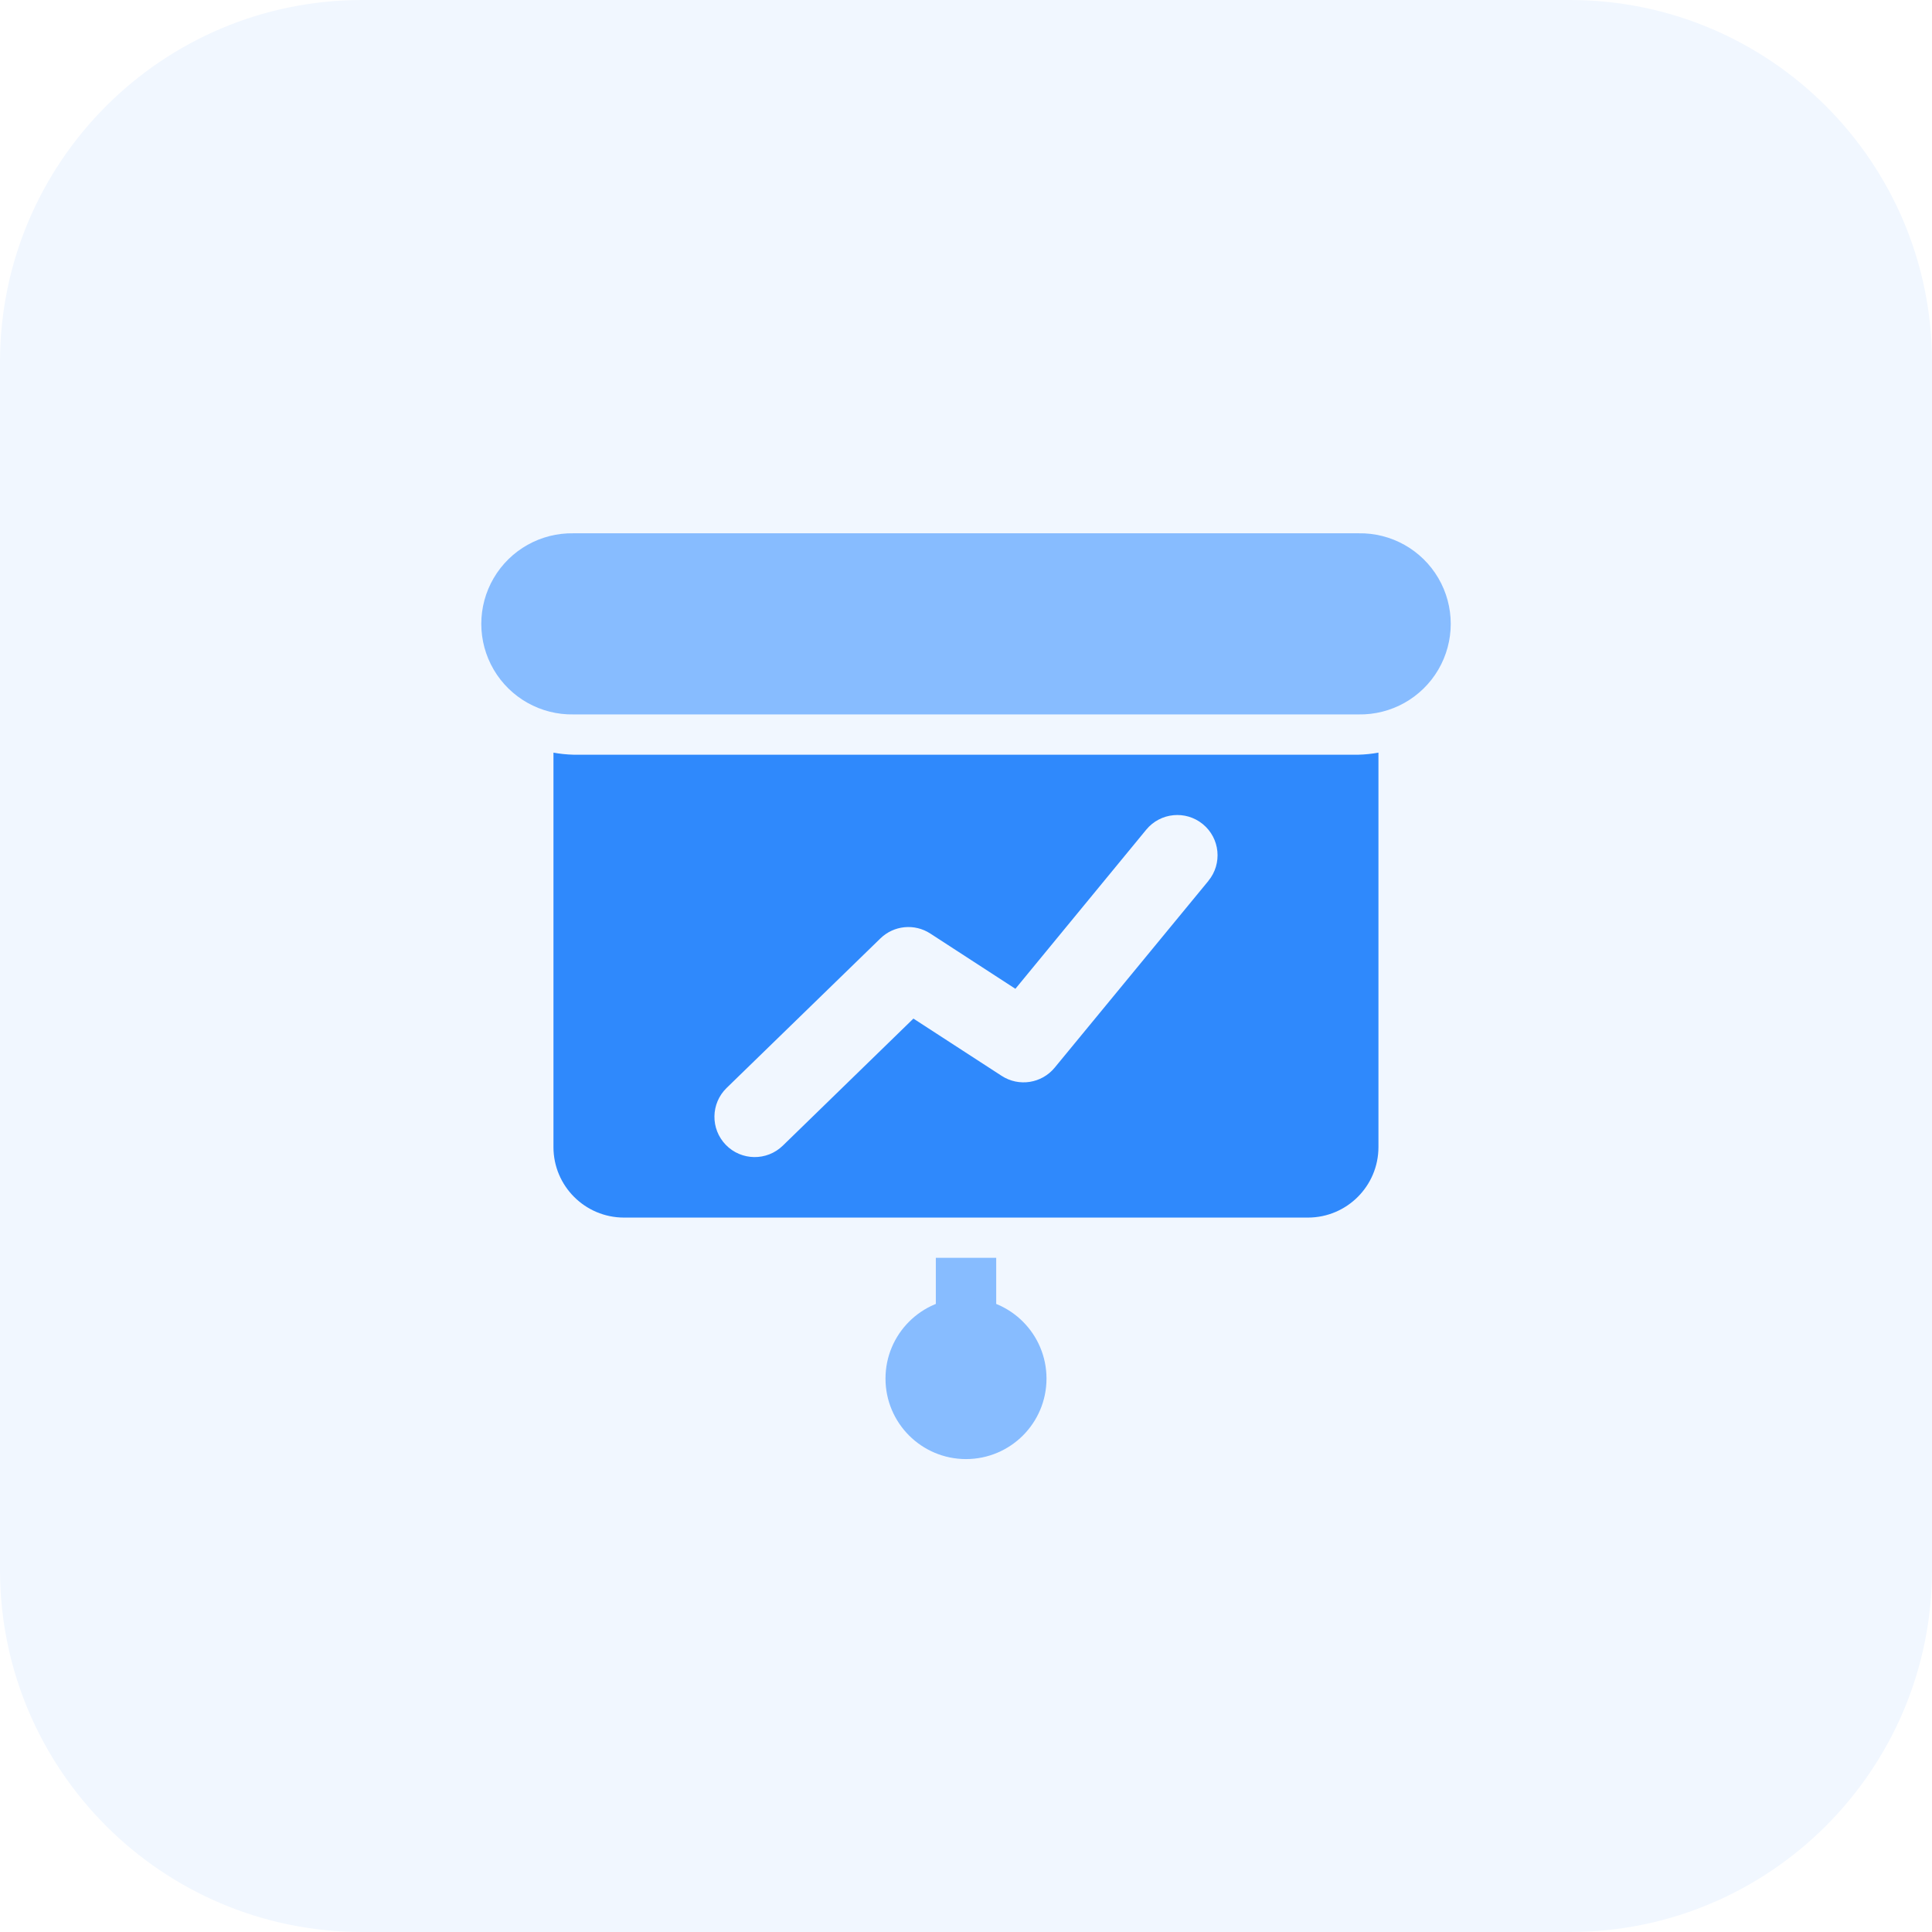
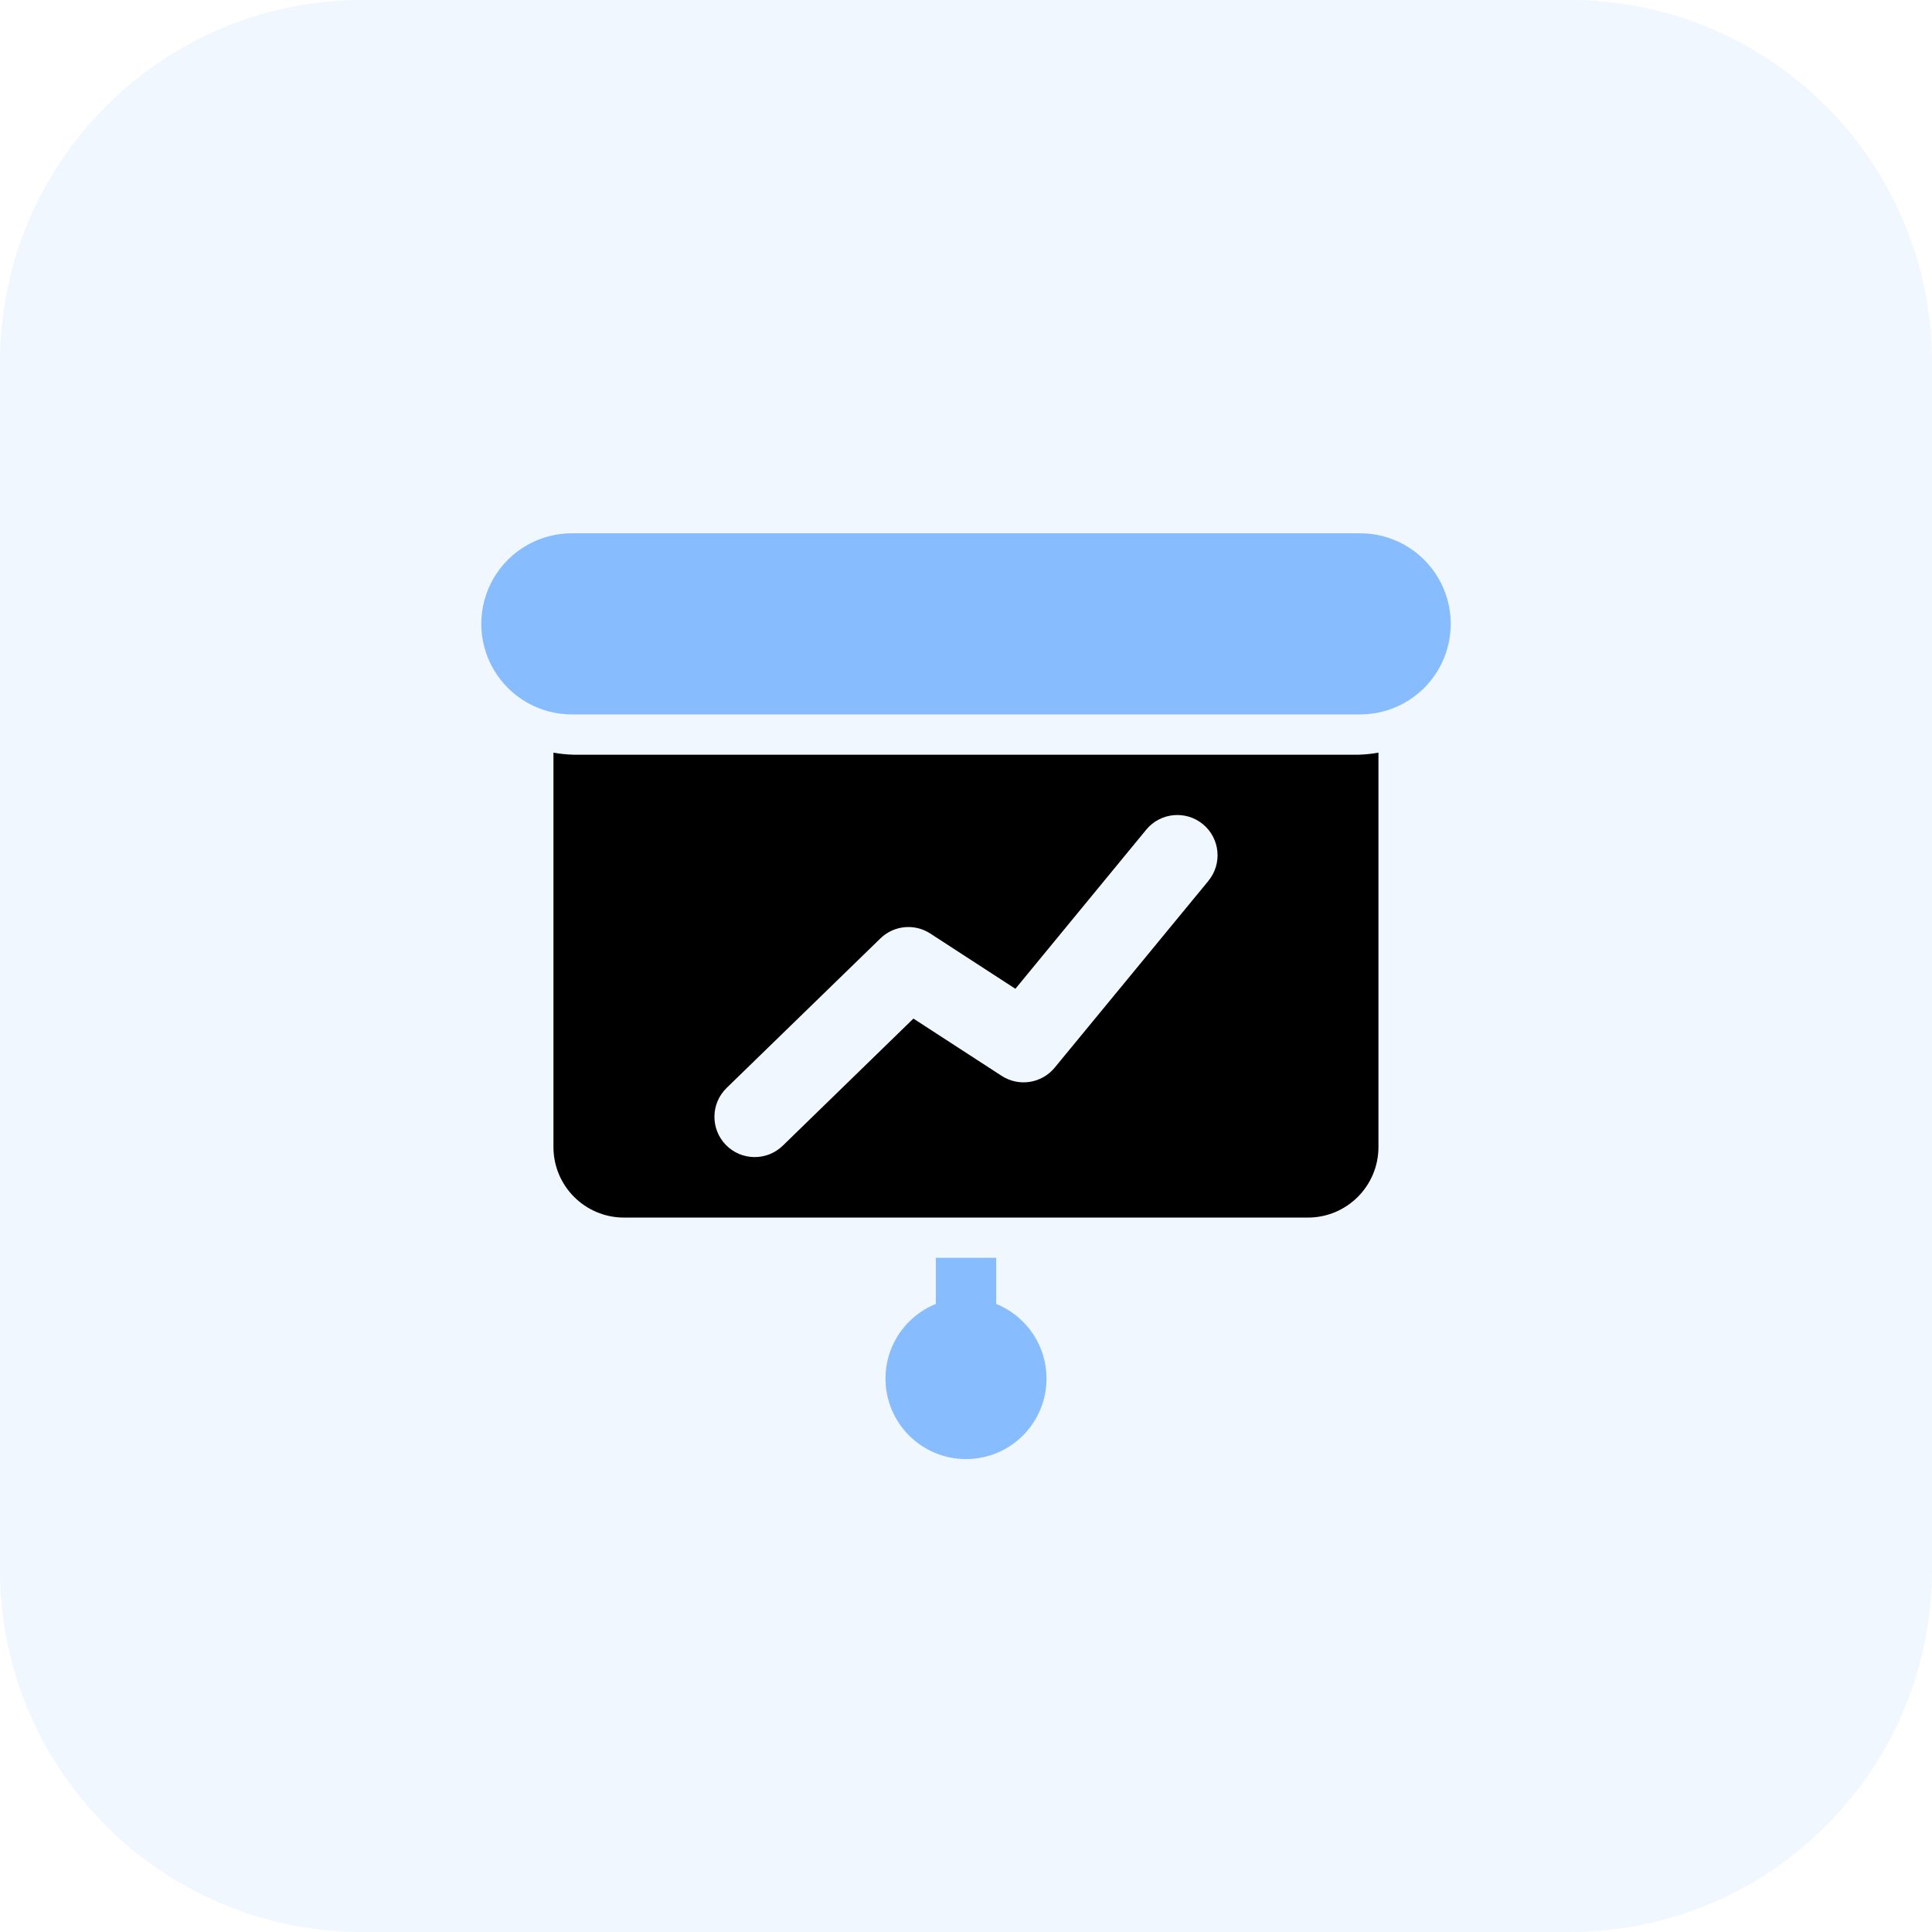
<svg xmlns="http://www.w3.org/2000/svg" width="60" height="60" viewBox="0 0 60 60">
  <path id="Path_5466" data-name="Path 5466" d="M48.75,60H11.25A11.249,11.249,0,0,1,0,48.75V11.25A11.249,11.249,0,0,1,11.25,0h37.5A11.249,11.249,0,0,1,60,11.25v37.5A11.249,11.249,0,0,1,48.75,60Z" fill="#f1f7ff" />
  <path id="Path_5467" data-name="Path 5467" d="M15.5,20.833v1.875a.938.938,0,0,0,1.875,0V20.833Z" transform="translate(13.563 18.229)" fill="#87bcff" />
-   <path id="Path_5468" data-name="Path 5468" d="M34.166,12.53H9.791a4.026,4.026,0,0,1-.624-.064V24.717a2.191,2.191,0,0,0,2.188,2.188H32.6a2.191,2.191,0,0,0,2.188-2.188V12.466A4.074,4.074,0,0,1,34.166,12.53Zm-4.659,3.919-4.774,5.8a1.25,1.25,0,0,1-1.646.255l-2.741-1.779-4.057,3.947a1.25,1.25,0,0,1-1.744-1.793l4.774-4.642a1.246,1.246,0,0,1,1.553-.152L23.513,19.8l4.063-4.941a1.25,1.25,0,0,1,1.931,1.588Z" transform="translate(8.021 10.908)" fill="#2f89fc" />
+   <path id="Path_5468" data-name="Path 5468" d="M34.166,12.53H9.791a4.026,4.026,0,0,1-.624-.064V24.717a2.191,2.191,0,0,0,2.188,2.188H32.6a2.191,2.191,0,0,0,2.188-2.188V12.466A4.074,4.074,0,0,1,34.166,12.53Zm-4.659,3.919-4.774,5.8a1.25,1.25,0,0,1-1.646.255l-2.741-1.779-4.057,3.947a1.25,1.25,0,0,1-1.744-1.793l4.774-4.642a1.246,1.246,0,0,1,1.553-.152L23.513,19.8l4.063-4.941a1.25,1.25,0,0,1,1.931,1.588Z" transform="translate(8.021 10.908)" fill="#000" />
  <g id="Group_2264" data-name="Group 2264" transform="translate(15 16.562)">
    <path id="Path_5469" data-name="Path 5469" d="M35.188,14.458H10.813a2.813,2.813,0,1,1,0-5.625H35.188a2.813,2.813,0,1,1,0,5.625Z" transform="translate(-8 -8.833)" fill="#87bcff" />
    <path id="Path_5470" data-name="Path 5470" d="M17.166,26.5a2.5,2.5,0,1,1,2.5-2.5A2.5,2.5,0,0,1,17.166,26.5Z" transform="translate(-2.166 2.251)" fill="#87bcff" />
  </g>
</svg>
